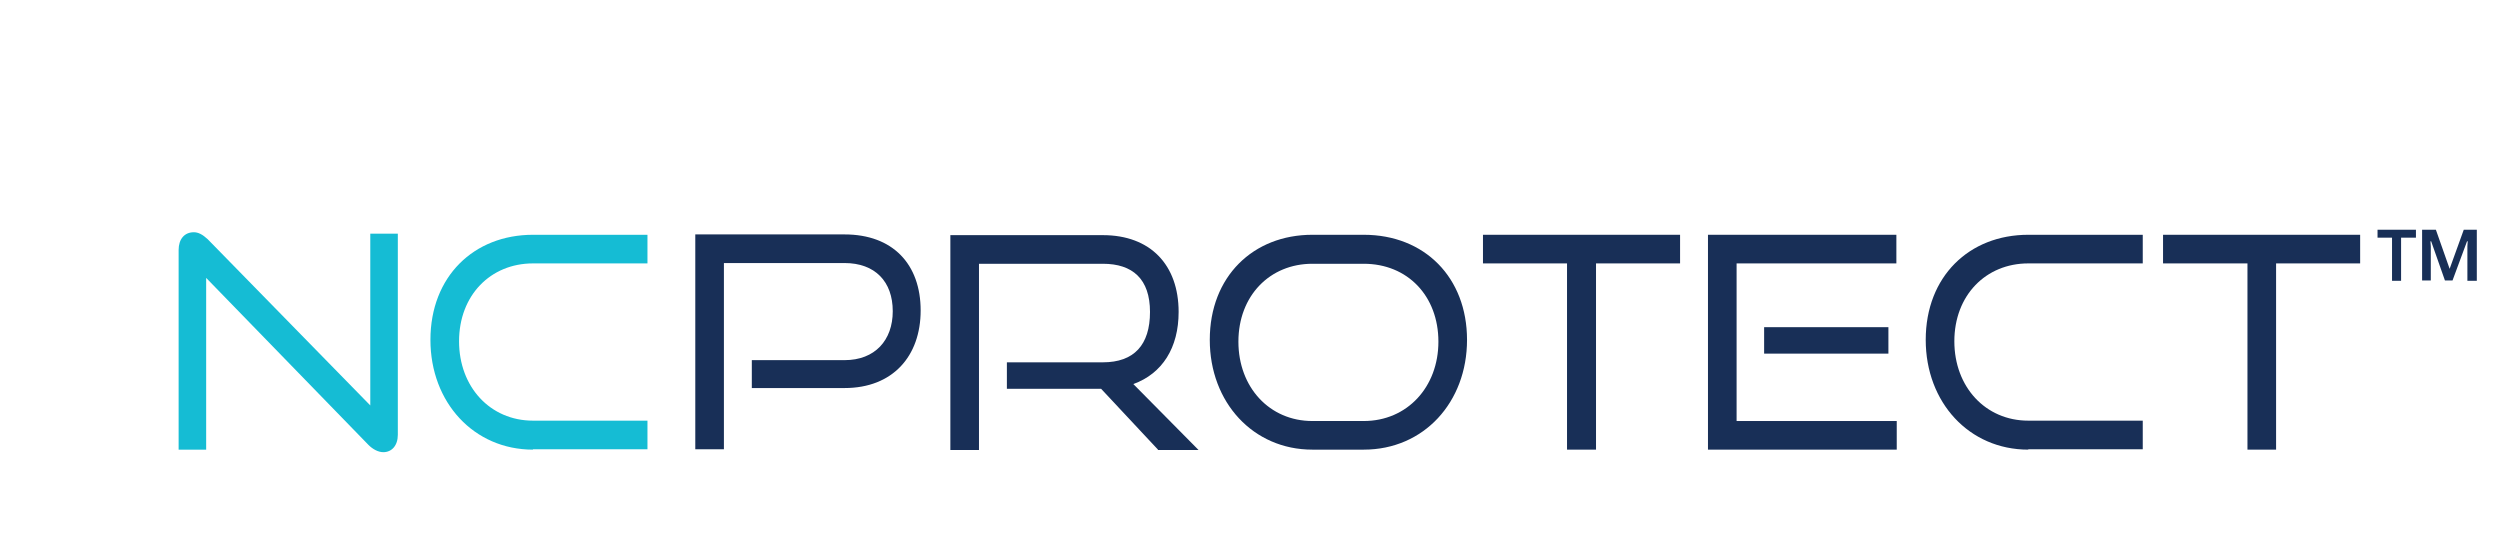
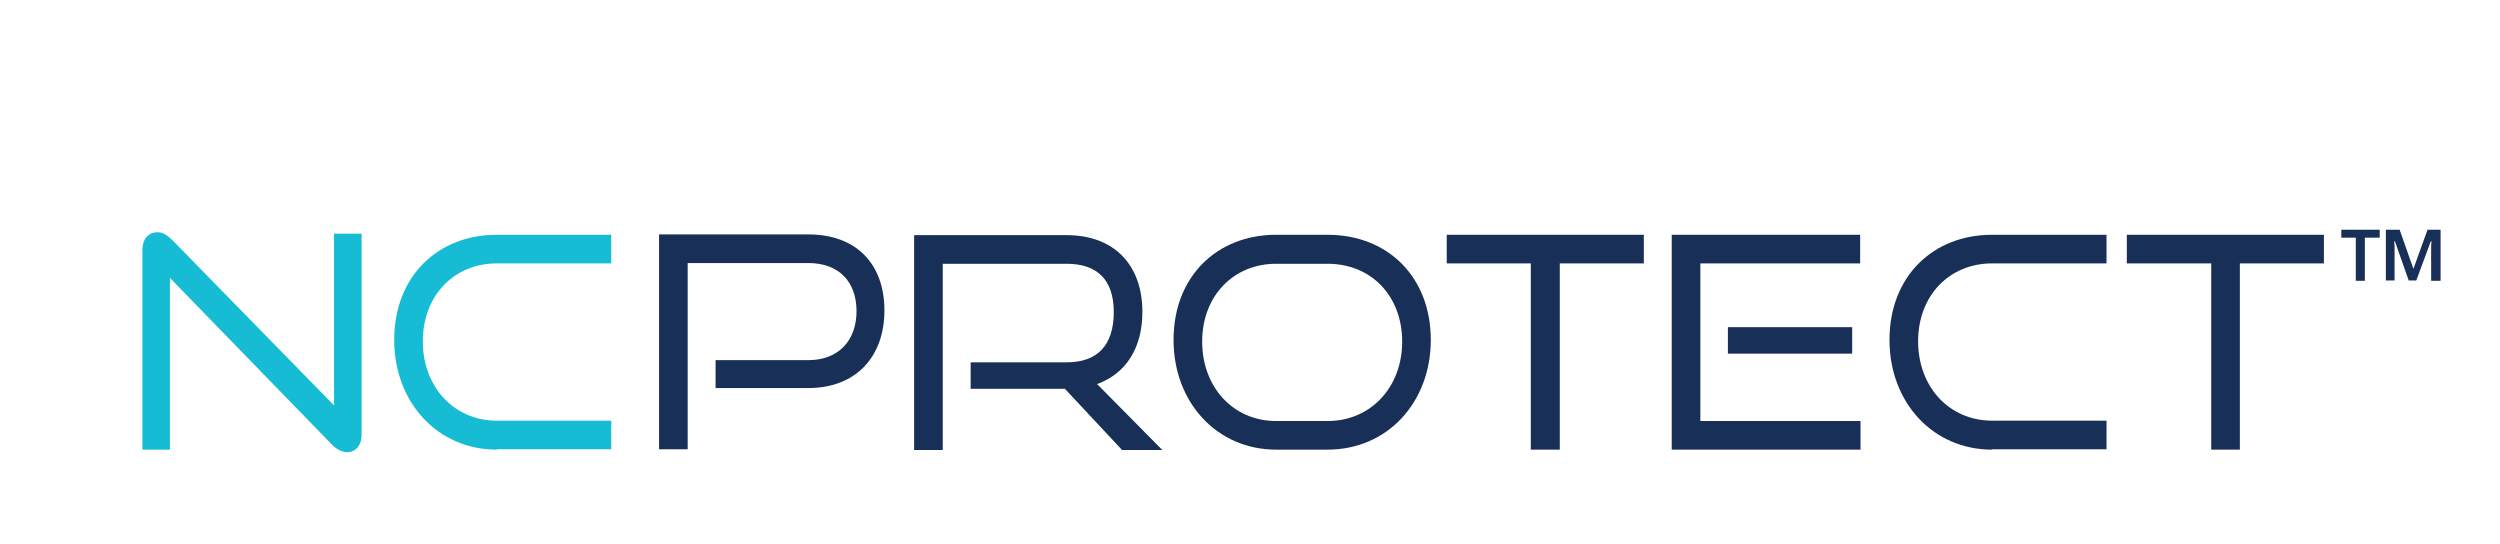
- <svg xmlns="http://www.w3.org/2000/svg" version="1.1" viewBox="-30 50 690 150">
+ <svg xmlns="http://www.w3.org/2000/svg" version="1.1" viewBox="-20 50 690 150">
  <style type="text/css">
	.st0{fill:#15BCD4;}
	.st1{fill:#182F57;}
</style>
  <g>
    <path class="st0" d="M26.9,126.7v47.4h-7.6V119c0-3,1.6-4.9,4.2-4.9c1.2,0,2.4,0.6,3.8,1.9l44.9,45.9v-47.4h7.6V170   c0,3-1.7,4.8-4,4.8c-1.4,0-2.9-0.8-4.1-2L26.9,126.7z" />
    <path class="st0" d="M117.1,174.1c-16.3,0-28.3-13-28.3-30.3c0-17.5,12-29,28.3-29h31.6v7.9h-31.6c-11.7,0-20.4,8.8-20.4,21.5   c0,12.6,8.6,21.9,20.4,21.9h31.6v7.9H117.1z" />
    <path class="st1" d="M177.5,157.1v-7.7h25.6c8.4,0,13.3-5.5,13.3-13.5c0-8.2-4.9-13.3-13.3-13.3h-33.3v51.4h-7.9v-59.3h41.2   c13.3,0,21,8.2,21,21c0,12.6-7.7,21.4-21,21.4H177.5z" />
    <path class="st1" d="M289.6,174.1l-15.7-16.8h-26V150h26.5c8.6,0,13-4.8,13-13.9c0-9.1-4.8-13.3-13-13.3h-34.2v51.4h-7.9v-59.3   h42.1c13.1,0,20.9,8.2,20.9,21.2c0,9.9-4.5,17-12.5,19.9l18,18.2H289.6z" />
    <path class="st1" d="M332.2,174.1c-16.3,0-28.3-13-28.3-30.3c0-17.5,12-29,28.3-29h14.2c16.8,0,28.5,11.8,28.5,29   c0,17.2-11.9,30.3-28.5,30.3H332.2z M346.4,166.2c12,0,20.6-9.4,20.6-21.9c0-12.6-8.5-21.5-20.6-21.5h-14.2   c-11.7,0-20.4,8.8-20.4,21.5c0,12.6,8.6,21.9,20.4,21.9H346.4z" />
    <path class="st1" d="M402.5,174.1v-51.4h-23.2v-7.9h54.4v7.9h-23.2v51.4H402.5z" />
    <path class="st1" d="M441.4,174.1v-59.3h52v7.9h-44.1v43.5h44.2v7.9H441.4z M456.9,147.6v-7.3h34.3v7.3H456.9z" />
    <path class="st1" d="M529.8,174.1c-16.3,0-28.3-13-28.3-30.3c0-17.5,12-29,28.3-29h31.6v7.9h-31.6c-11.7,0-20.4,8.8-20.4,21.5   c0,12.6,8.6,21.9,20.4,21.9h31.6v7.9H529.8z" />
    <path class="st1" d="M590.3,174.1v-51.4H567v-7.9h54.4v7.9h-23.2v51.4H590.3z" />
  </g>
  <g>
    <path class="st1" d="M630.2,127.5v-11.9h-4v-2.2h10.6v2.2h-4.1v11.9H630.2z M638.5,127.5v-14.1h3.8l3.8,10.8l3.9-10.8h3.6v14.1   h-2.6v-8.2c0-0.2,0-0.6,0-1.3c0-0.6,0.1-1.1,0.1-1.4h-0.2l-4,10.8h-2.1l-3.8-10.8h-0.2c0,0.4,0.1,0.9,0.1,1.4c0,0.5,0,0.9,0,1v8.4   H638.5z" />
  </g>
</svg>
